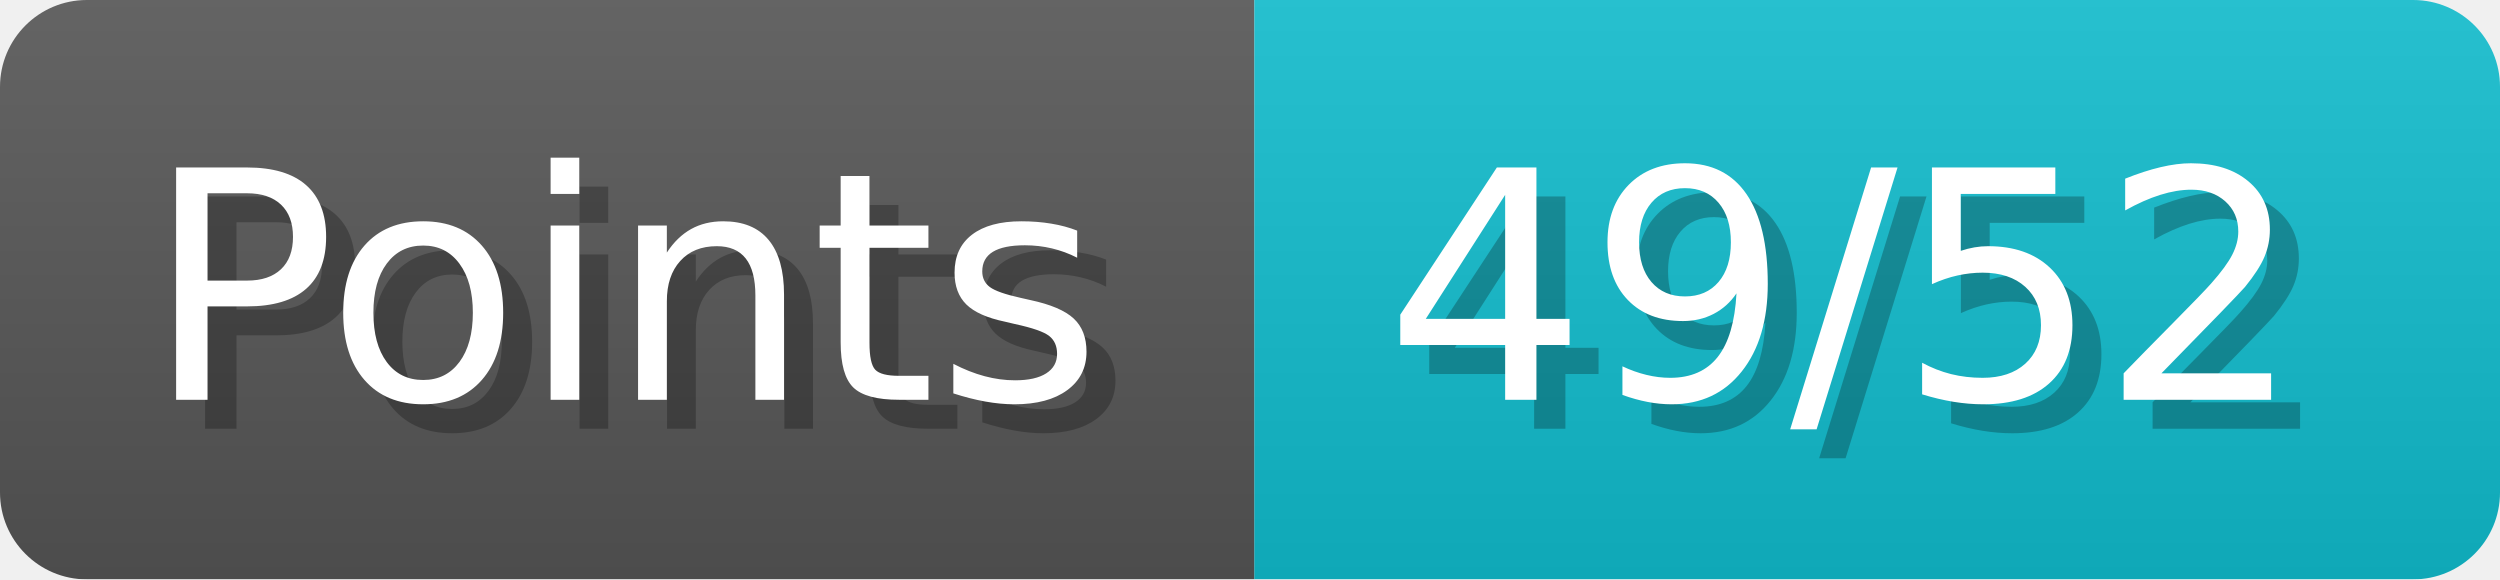
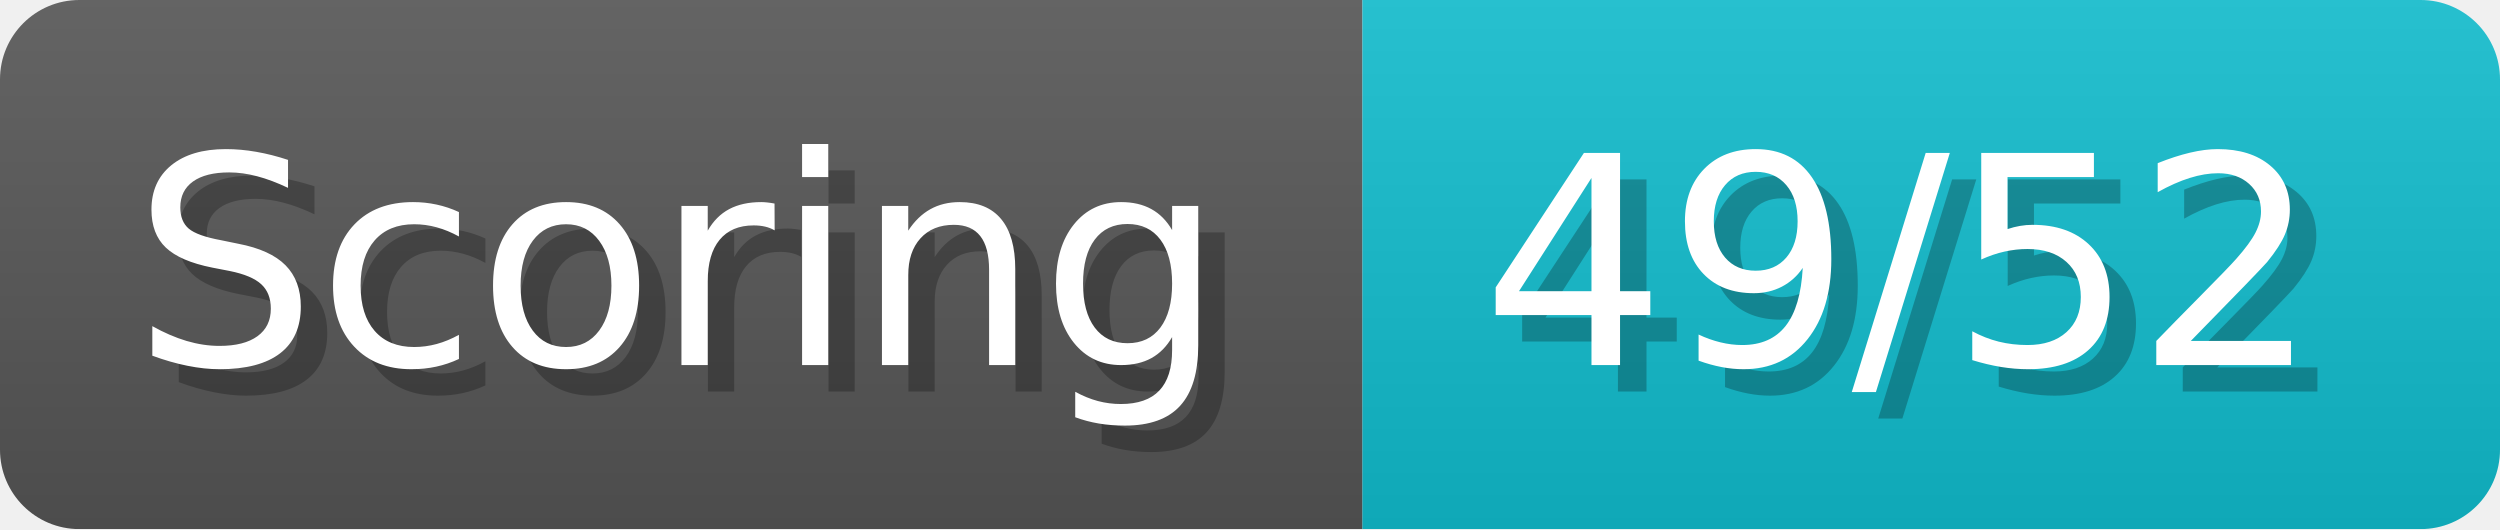
- <svg xmlns="http://www.w3.org/2000/svg" width="86.3" height="20" viewBox="0 0 863 200" role="img" aria-label="Points: 49/52">
+ <svg xmlns="http://www.w3.org/2000/svg" width="94.5" height="20" viewBox="0 0 945 200" role="img" aria-label="Scoring: 49/52">
  <linearGradient id="a" x2="0" y2="100%">
    <stop offset="0" stop-opacity=".1" stop-color="#EEE" />
    <stop offset="1" stop-opacity=".1" />
  </linearGradient>
  <mask id="m">
-     <rect width="863" height="200" rx="30" fill="#FFF" />
+     <rect width="945" height="200" rx="30" fill="#FFF" />
  </mask>
  <g mask="url(#m)">
-     <rect width="433" height="200" fill="#555" />
-     <rect width="430" height="200" fill="#1BC" x="433" />
-     <rect width="863" height="200" fill="url(#a)" />
+     <rect width="515" height="200" fill="#555" />
+     <rect width="430" height="200" fill="#1BC" x="515" />
+     <rect width="945" height="200" fill="url(#a)" />
  </g>
  <g aria-hidden="true" fill="#fff" text-anchor="start" font-family="Verdana,DejaVu Sans,sans-serif" font-size="110">
-     <text x="60" y="148" textLength="333" fill="#000" opacity="0.25">Points</text>
-     <text x="50" y="138" textLength="333">Points</text>
-     <text x="488" y="148" textLength="330" fill="#000" opacity="0.25">49/52</text>
-     <text x="478" y="138" textLength="330">49/52</text>
+     <text x="60" y="148" textLength="415" fill="#000" opacity="0.25">Scoring</text>
+     <text x="50" y="138" textLength="415">Scoring</text>
+     <text x="570" y="148" textLength="330" fill="#000" opacity="0.25">49/52</text>
+     <text x="560" y="138" textLength="330">49/52</text>
  </g>
</svg>
